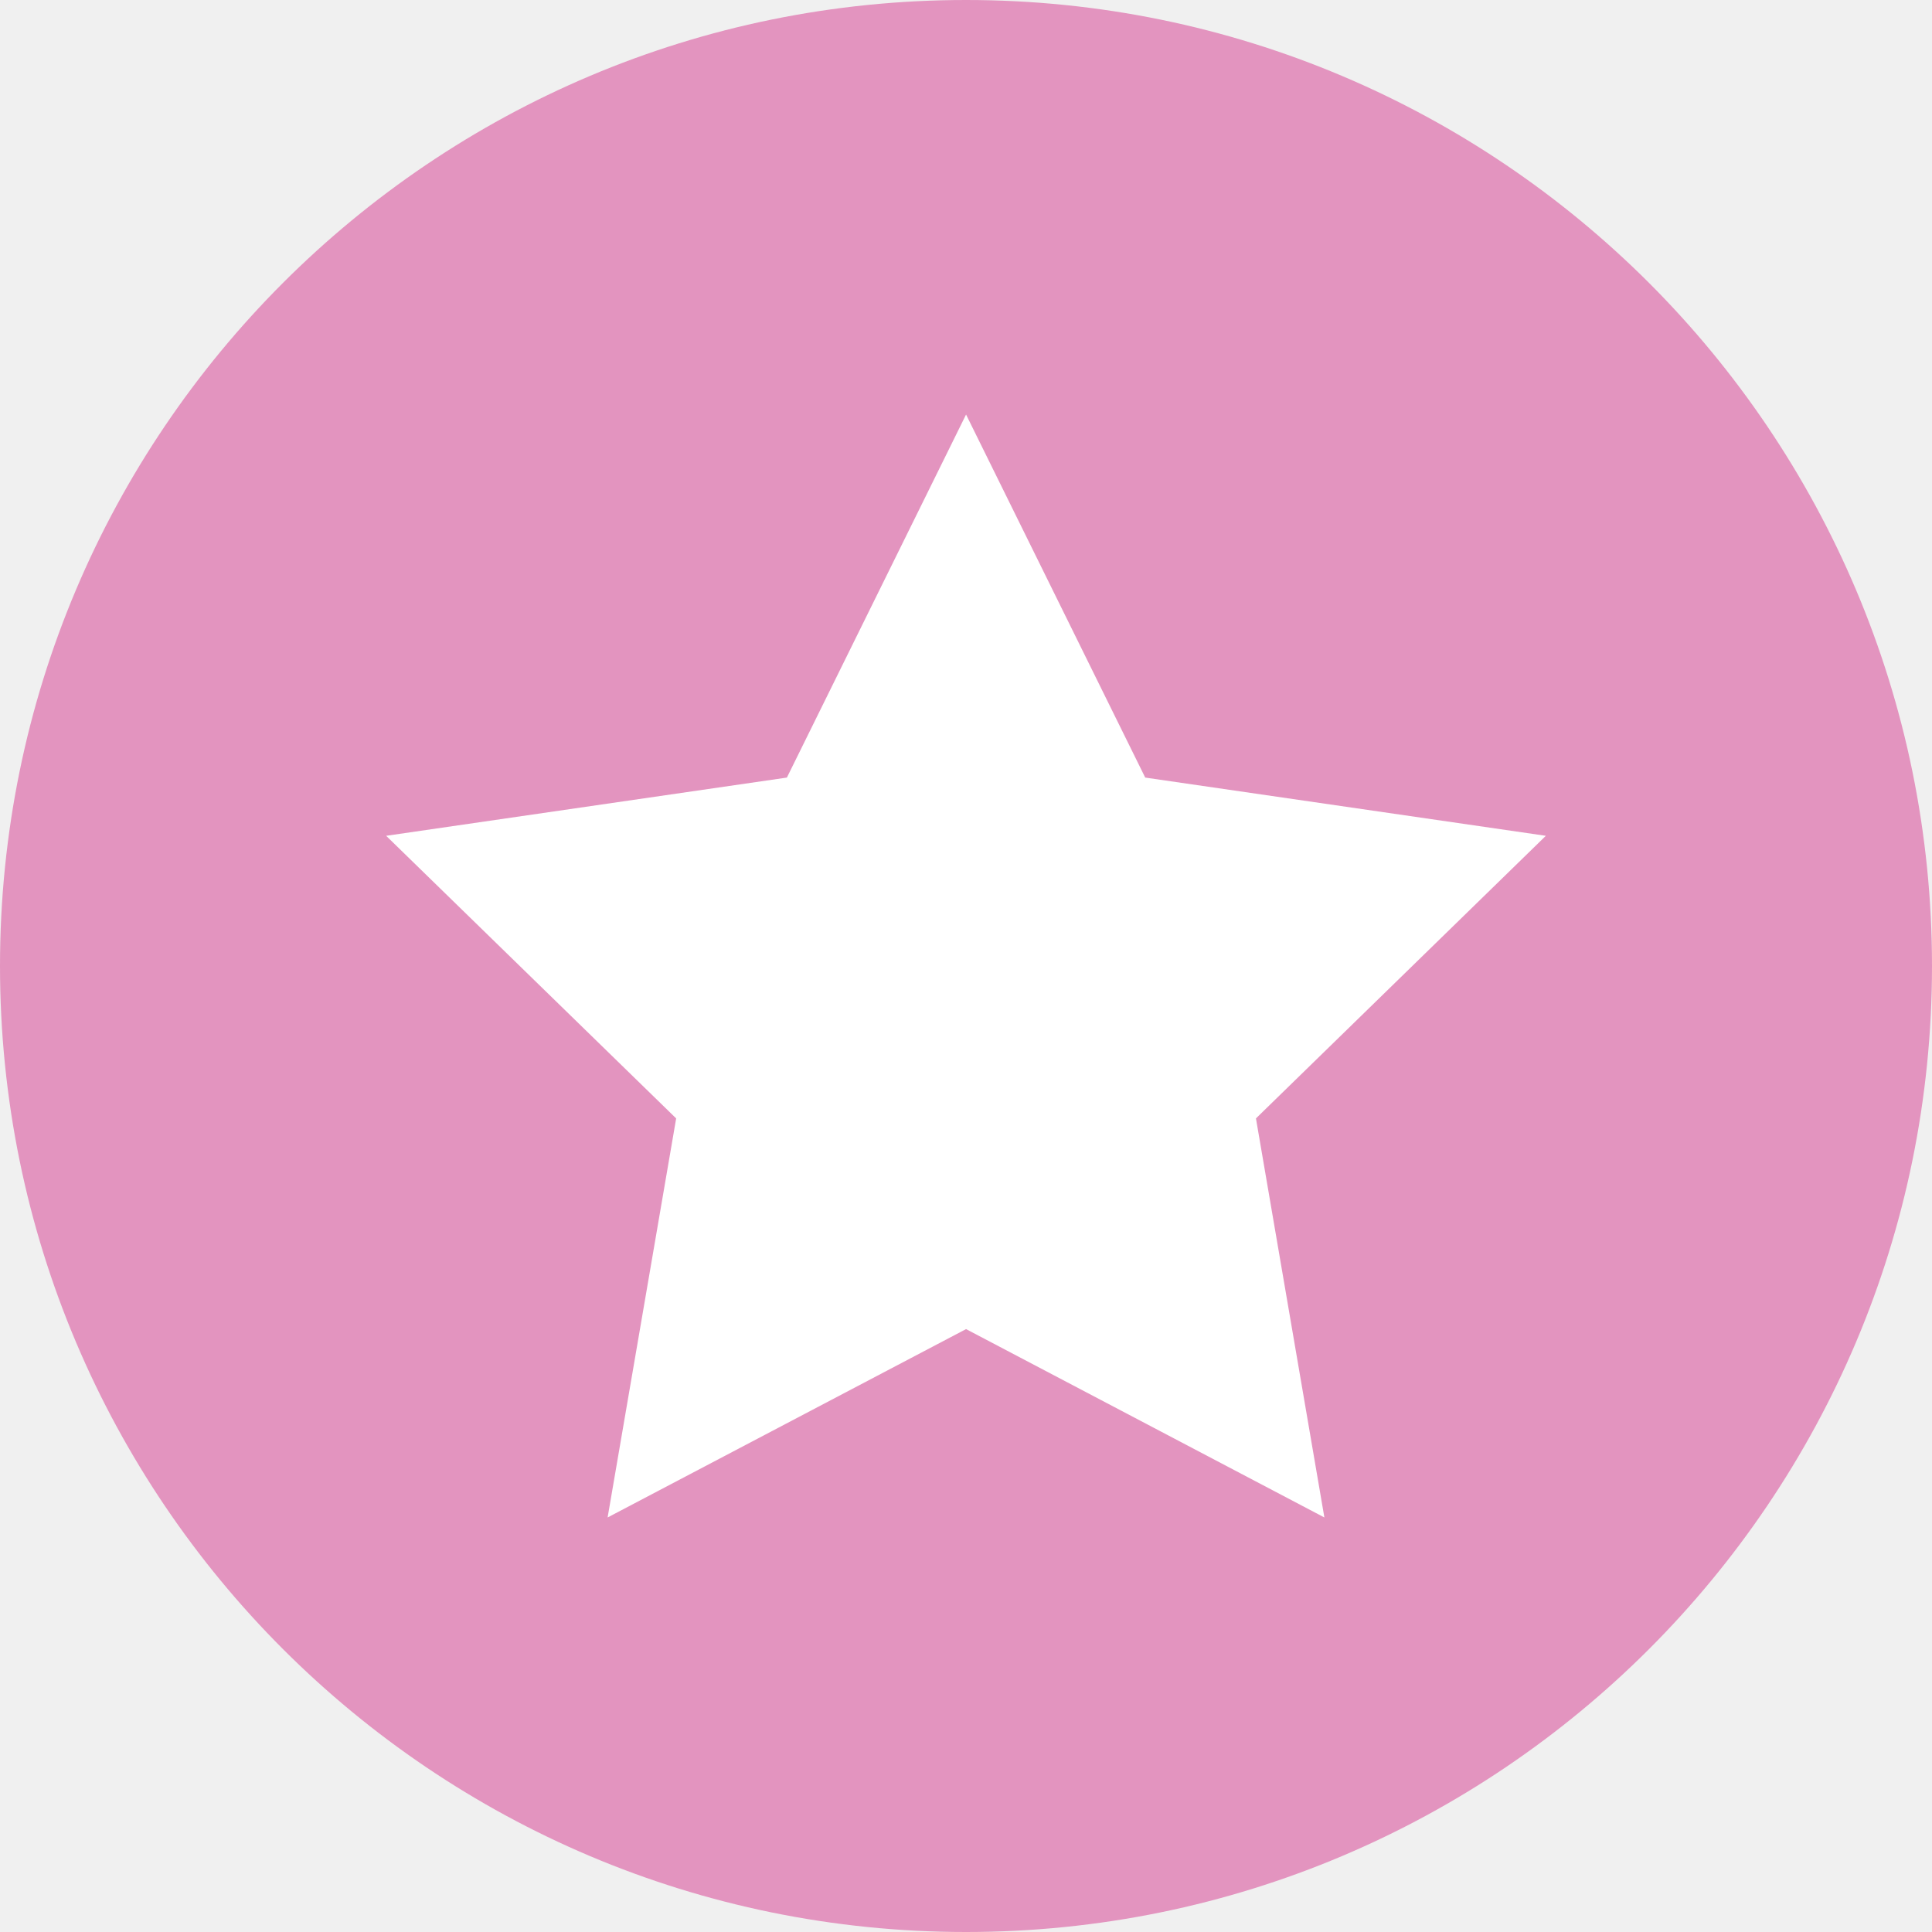
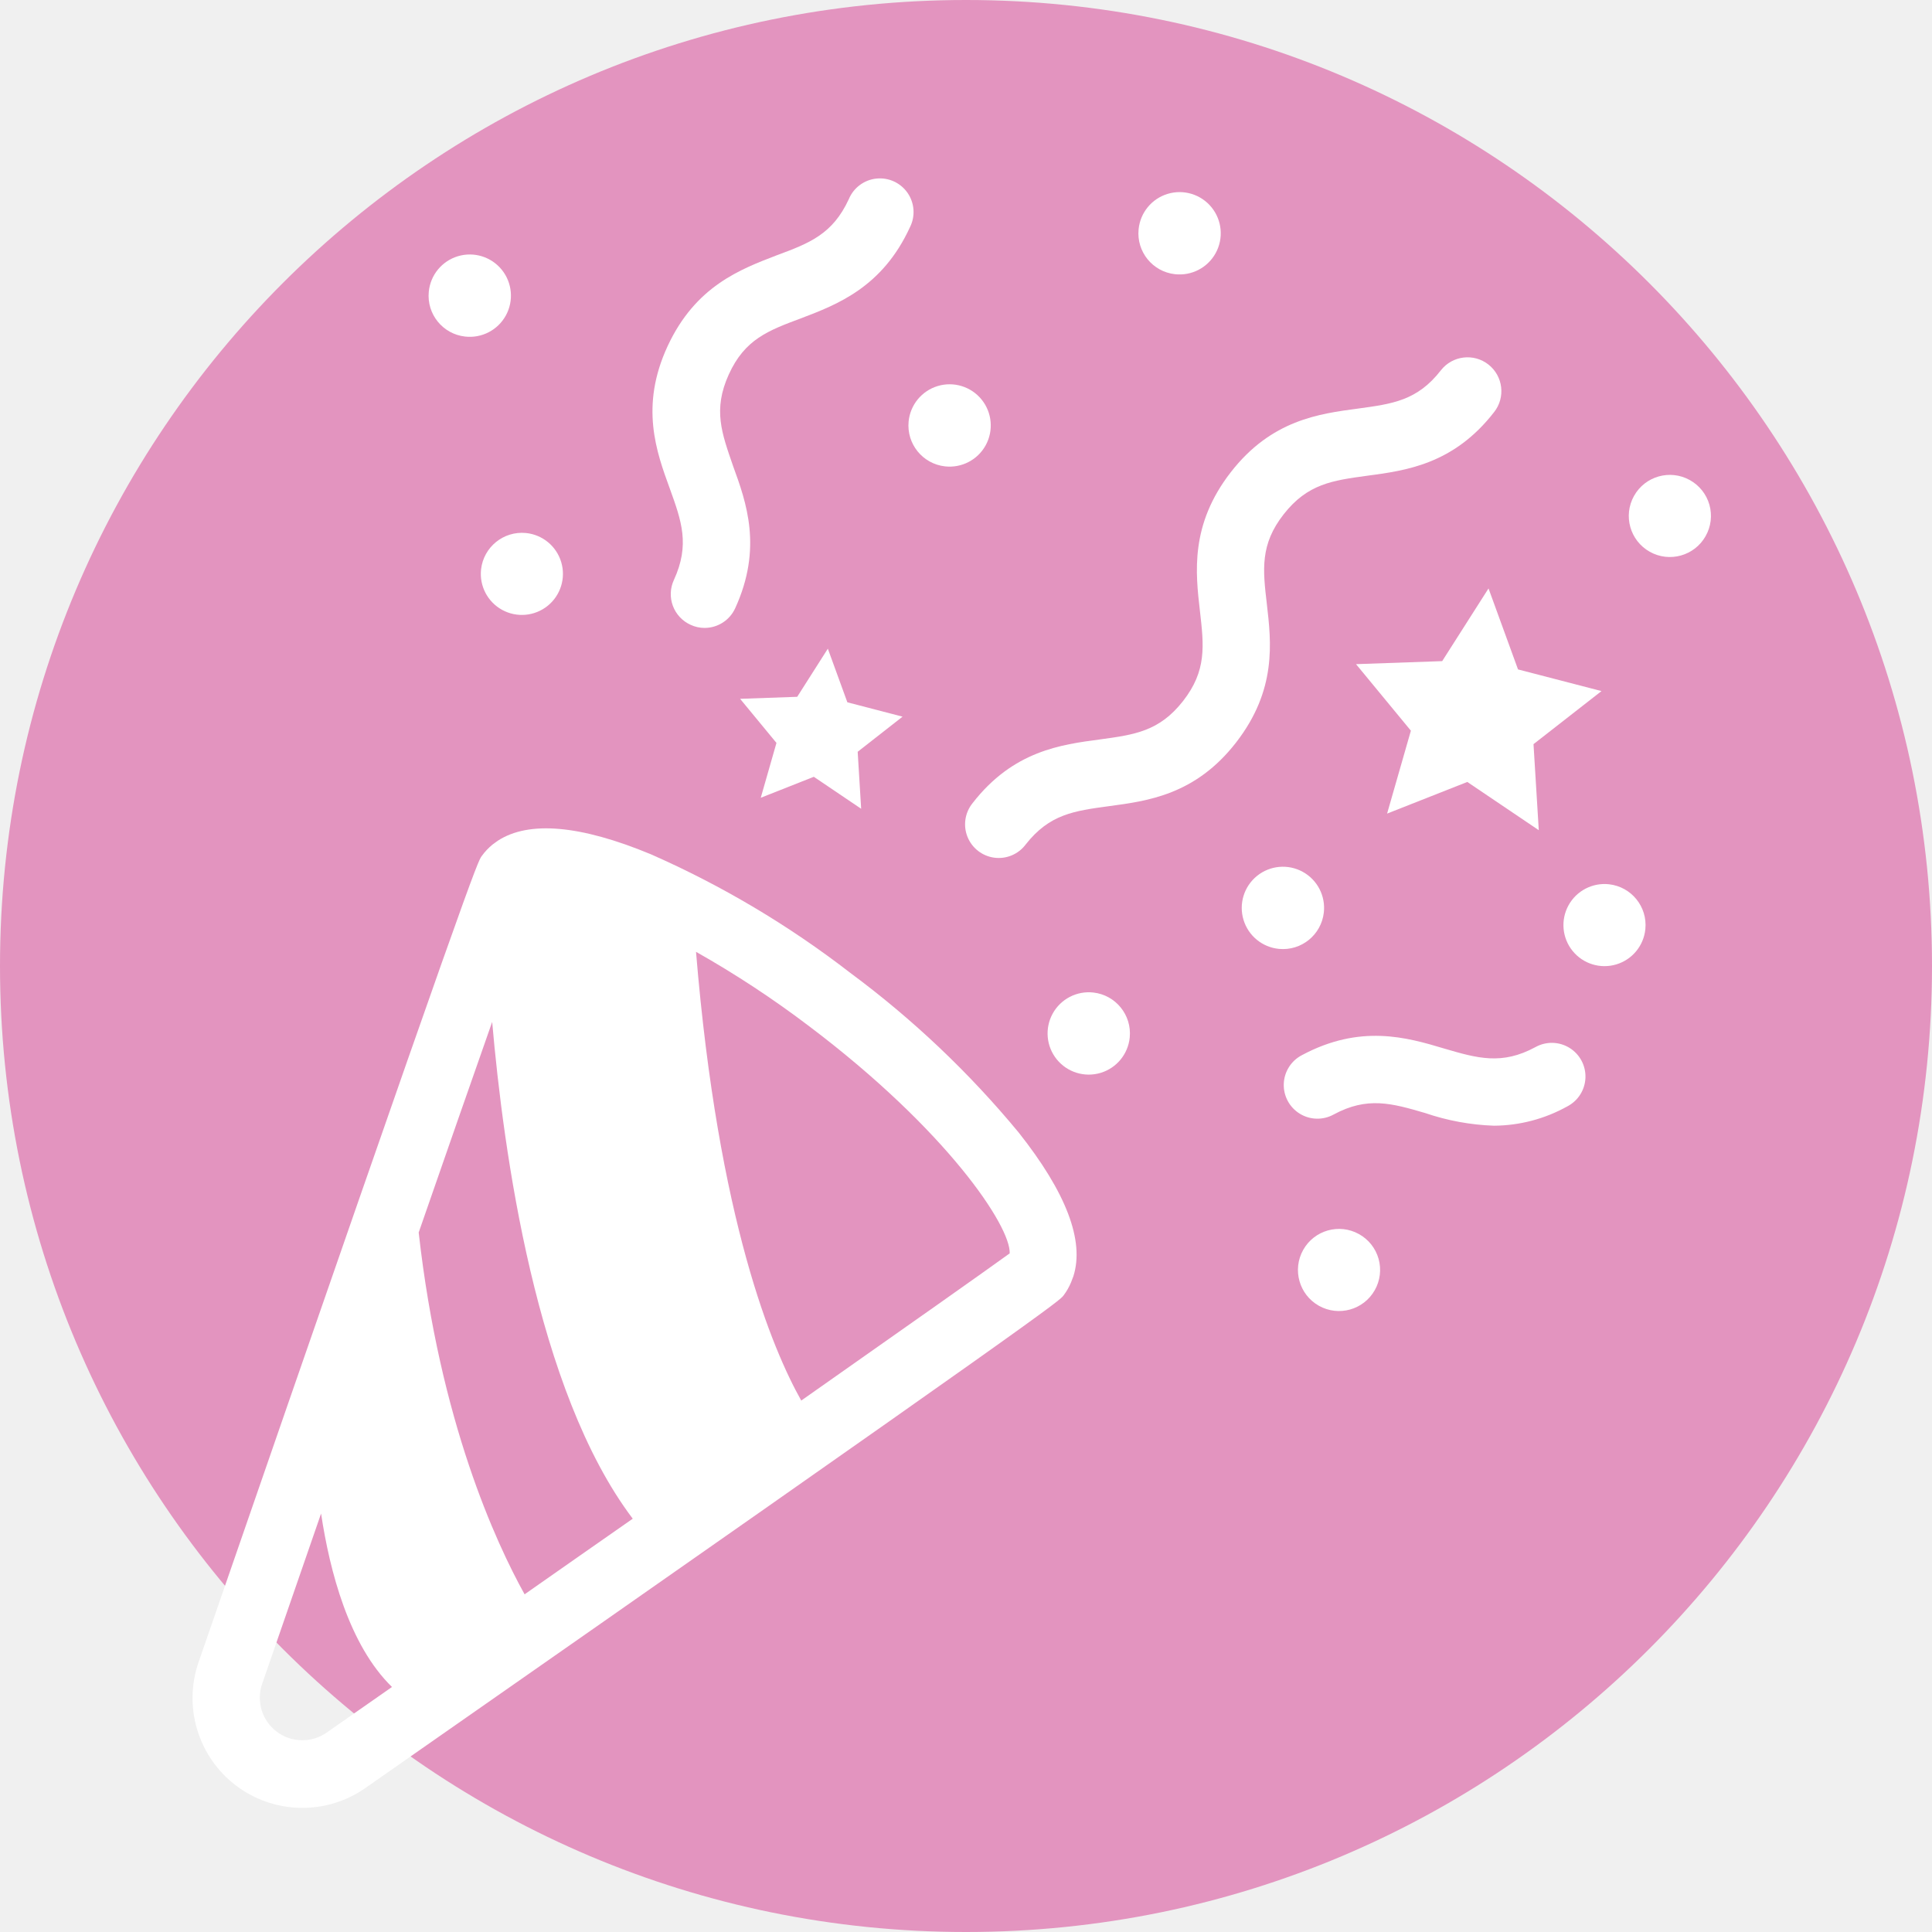
<svg xmlns="http://www.w3.org/2000/svg" id="Layer_1" data-name="Layer 1" width="172.21" height="172.21" viewBox="0 0 172.21 172.21">
  <defs>
    <style>.cls-1{fill:#e394bf;}.cls-2{fill:#fff;}</style>
  </defs>
  <rect class="cls-1" width="172.21" height="172.21" rx="50%" />
-   <polygon class="cls-2" points="86.11 118.47 54.16 135.26 60.27 99.69 34.42 74.5 70.14 69.31 86.11 36.95 102.08 69.31 137.79 74.5 111.95 99.69 118.05 135.26 86.11 118.47" />
+   <path class="cls-2" d="M112.92,53.83c-.36-3.07-.61-5.3,1.51-8s4.33-3,7.4-3.42c3.44-.46,7.72-1,11.35-5.68A3,3,0,0,0,128.44,33c-2.11,2.72-4.33,3-7.4,3.42-3.44.46-7.71,1-11.34,5.68s-3.14,8.94-2.74,12.39c.35,3.07.61,5.29-1.51,8s-4.34,3-7.41,3.42c-3.44.46-7.72,1-11.35,5.68a3,3,0,1,0,4.73,3.69c2.13-2.72,4.34-3,7.41-3.42,3.44-.46,7.72-1,11.35-5.68S113.32,57.28,112.92,53.83Z" />
+   <path class="cls-2" d="M60.07,51.69a3,3,0,0,0,1.48,4,2.92,2.92,0,0,0,1.25.28,3,3,0,0,0,2.73-1.75c2.46-5.37,1-9.43-.19-12.69-1-2.91-1.81-5-.38-8.15s3.53-3.92,6.42-5c3.24-1.23,7.27-2.77,9.73-8.13a3,3,0,1,0-5.45-2.5c-1.44,3.13-3.52,3.93-6.41,5C66,24,62,25.49,59.51,30.85s-1,9.43.19,12.69C60.75,46.45,61.51,48.55,60.07,51.69Z" />
+   <path class="cls-2" d="M136.87,93.33c-3,1.63-5.18,1-8.15.13-3.33-1-7.47-2.19-12.67.59a3,3,0,1,0,2.83,5.29c3-1.62,5.18-1,8.15-.13a21.23,21.23,0,0,0,6.13,1.13,13.6,13.6,0,0,0,6.54-1.72,3,3,0,1,0-2.83-5.29Z" />
+   <polygon class="cls-2" points="128.55 58.93 120.87 59.2 125.76 65.13 123.64 72.52 130.79 69.7 137.16 74 136.69 66.33 142.75 61.6 135.31 59.67 132.68 52.45 128.55 58.93" />
+   <polygon class="cls-2" points="75.53 62.6 73.79 57.82 71.06 62.11 65.97 62.29 69.21 66.22 67.81 71.11 72.54 69.24 76.76 72.09 76.45 67.01 80.45 63.88 75.53 62.6" />
+   <path class="cls-2" d="M75.78,86.71A85.08,85.08,0,0,0,58,76.14c-6.27-2.6-10.86-3-13.63-1.2l-.48.35a5.34,5.34,0,0,0-.94,1c-.38.49-.74,1-25.23,71.81a9.79,9.79,0,0,0,14.87,11.26c61.48-42.92,61.83-43.39,62.21-43.89a5.27,5.27,0,0,0,.67-1.17l.21-.55c1-3.17-.66-7.47-4.87-12.79A85.4,85.4,0,0,0,75.78,86.71ZM43.87,91.09c1,11.46,3.89,32.86,12.53,44.28-3.19,2.22-6.42,4.49-9.64,6.74-2.56-4.61-7.55-15.4-9.44-32.25C39.78,102.77,42.05,96.27,43.87,91.09ZM29.14,154.42a3.79,3.79,0,0,1-5.76-4.37c1.64-4.72,3.41-9.86,5.24-15.14.77,5.14,2.49,11.73,6.32,15.46ZM89.94,112ZM71.42,124.84c-2.56-4.55-7.4-16-9.38-40A89.36,89.36,0,0,1,72.16,91.5C84.43,100.77,90.1,109.32,90,111.72,88,113.17,80.79,118.26,71.42,124.84Z" />
+   <path class="cls-2" d="M41.46,30a3.67,3.67,0,1,0-3.24-4A3.66,3.66,0,0,0,41.46,30Z" />
+   <path class="cls-2" d="M42.88,50.75a3.66,3.66,0,1,0,4-3.24A3.67,3.67,0,0,0,42.88,50.75Z" />
+   <path class="cls-2" d="M143.42,78.82a3.66,3.66,0,1,0,3.24,4A3.66,3.66,0,0,0,143.42,78.82Z" />
+   <path class="cls-2" d="M84.23,41.57a3.67,3.67,0,1,0-3.24-4A3.67,3.67,0,0,0,84.23,41.57Z" />
+   <path class="cls-2" d="M104.73,24.44a3.67,3.67,0,1,0-3.24-4A3.66,3.66,0,0,0,104.73,24.44Z" />
+   <path class="cls-2" d="M118,81.34a3.67,3.67,0,1,0-4,3.24A3.67,3.67,0,0,0,118,81.34Z" />
+   <path class="cls-2" d="M97.46,88.47a3.67,3.67,0,1,0,3.24,4A3.67,3.67,0,0,0,97.46,88.47Z" />
+   <path class="cls-2" d="M121.13,110a3.66,3.66,0,1,0,1.41,5A3.65,3.65,0,0,0,121.13,110Z" />
+   <path class="cls-2" d="M150.62,42.79a3.66,3.66,0,1,0,1.41,5A3.65,3.65,0,0,0,150.62,42.79Z" />
</svg>
